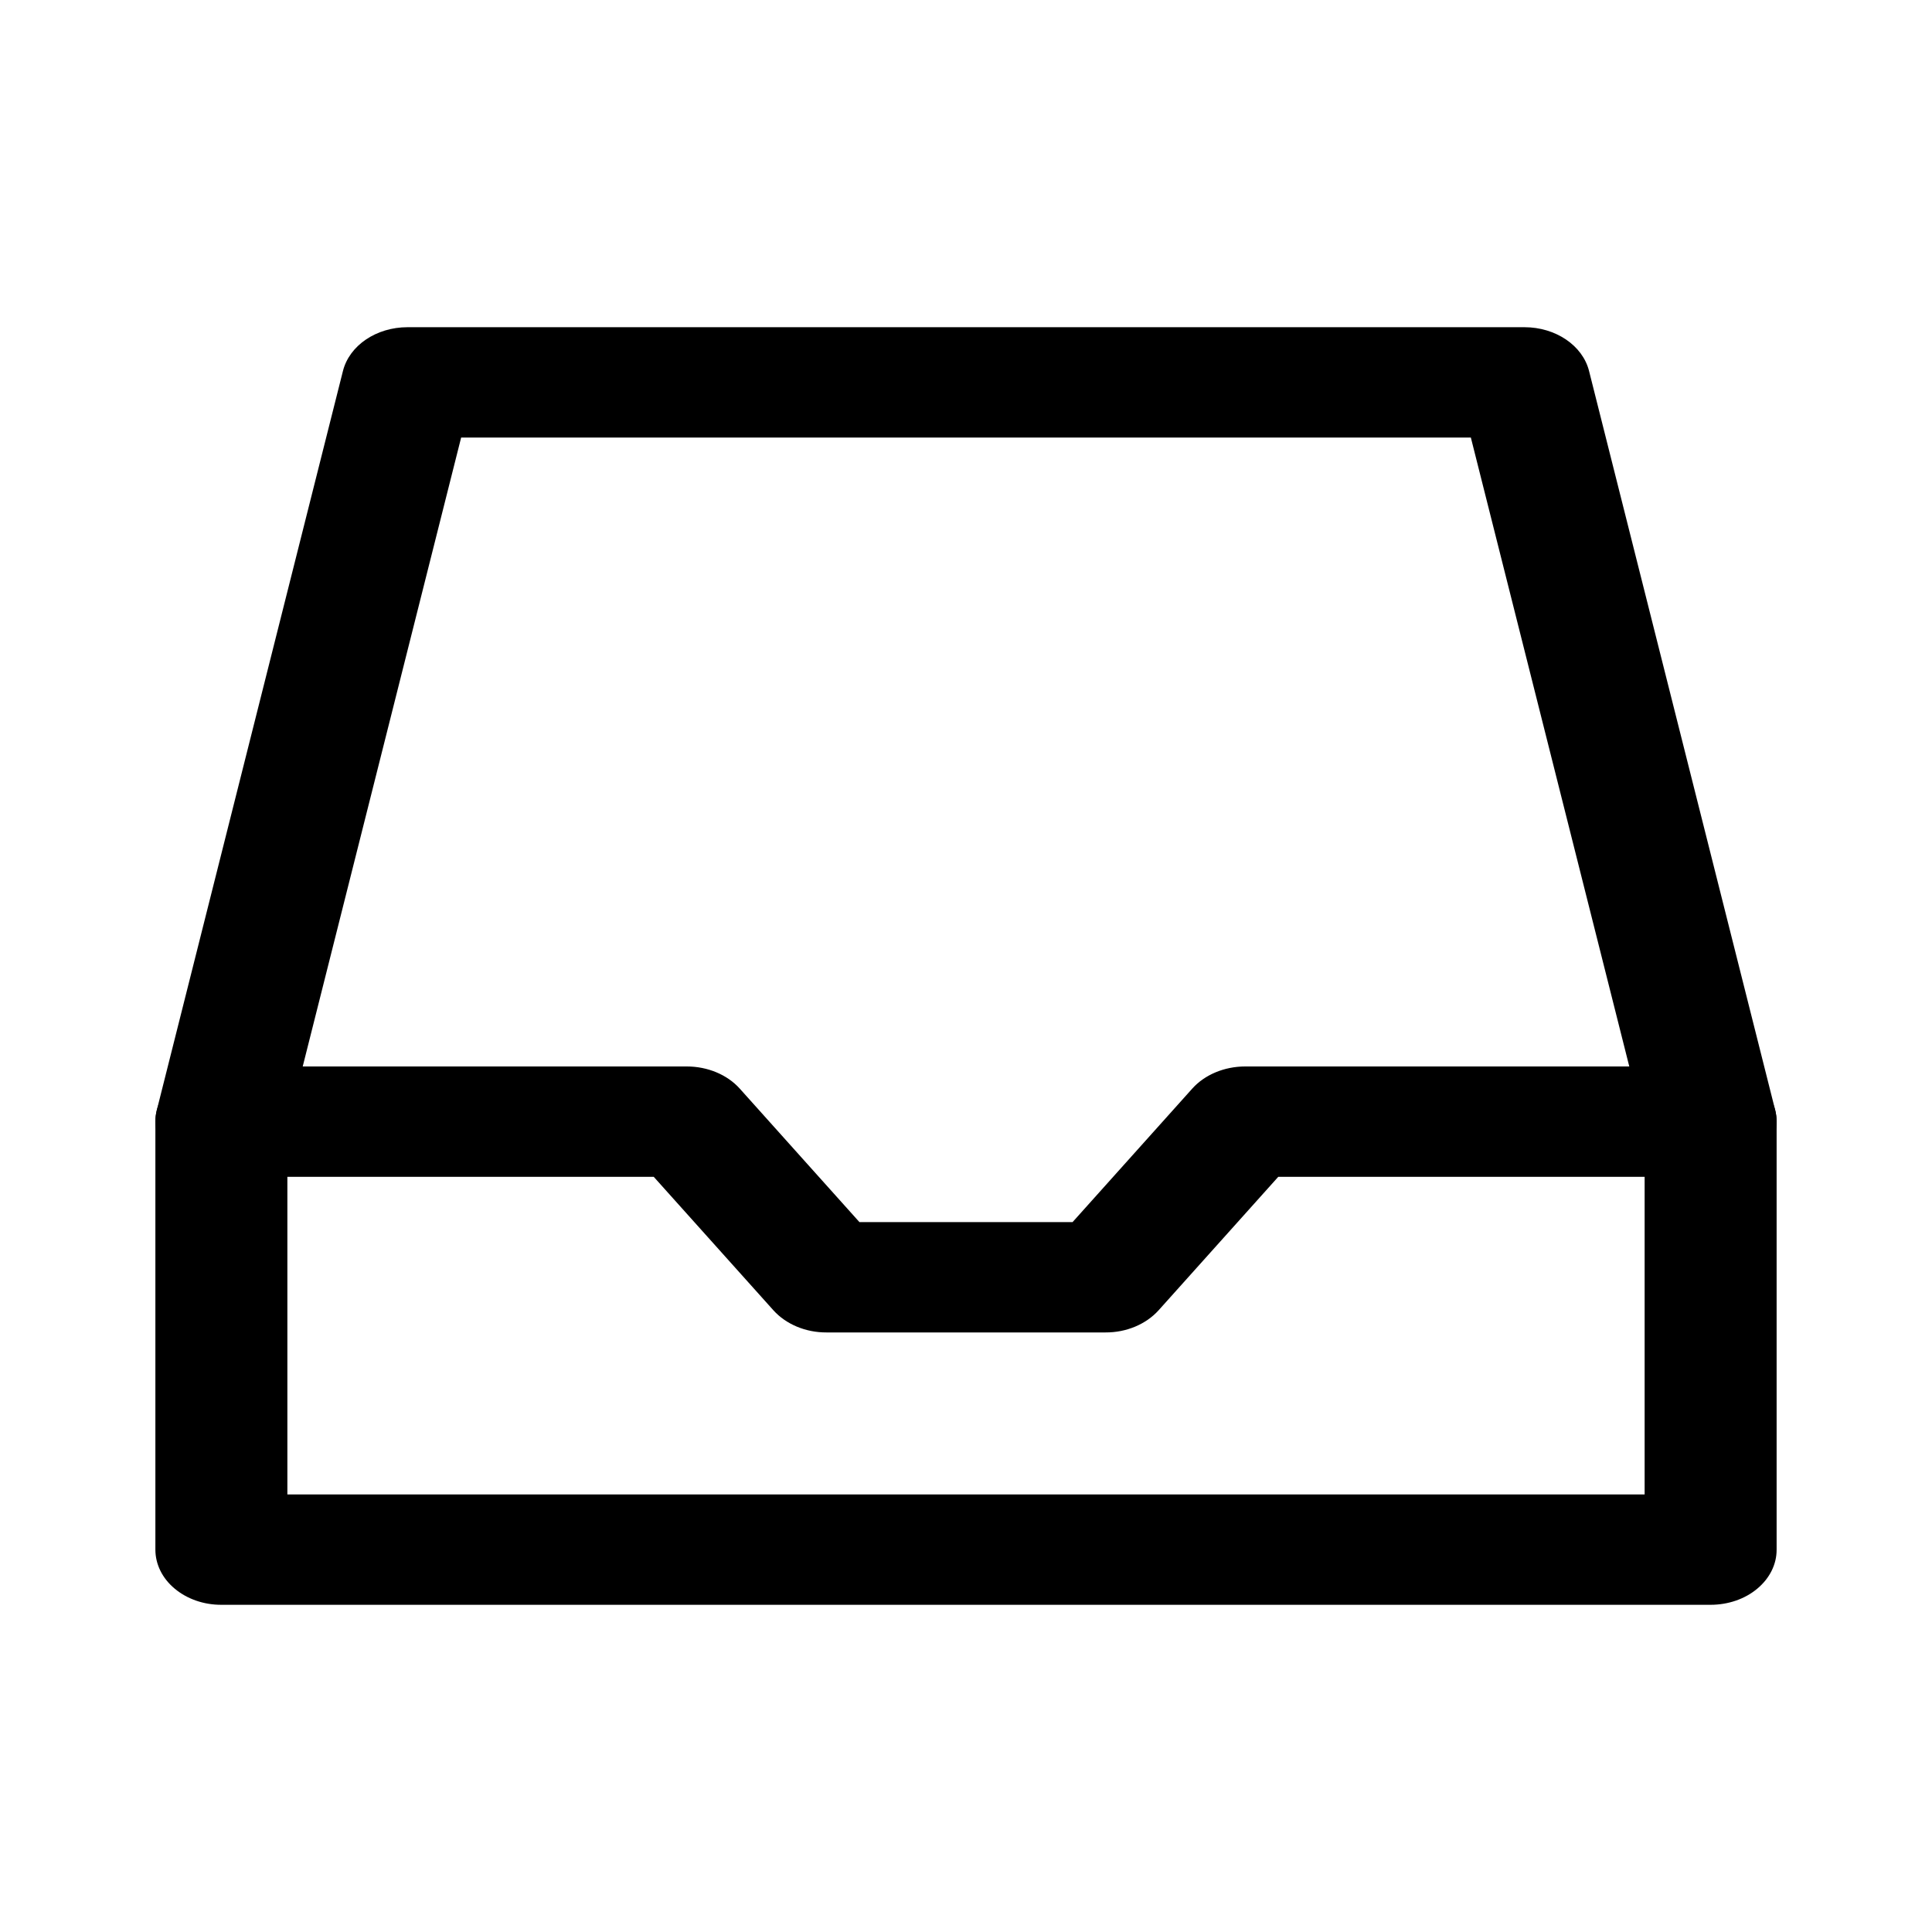
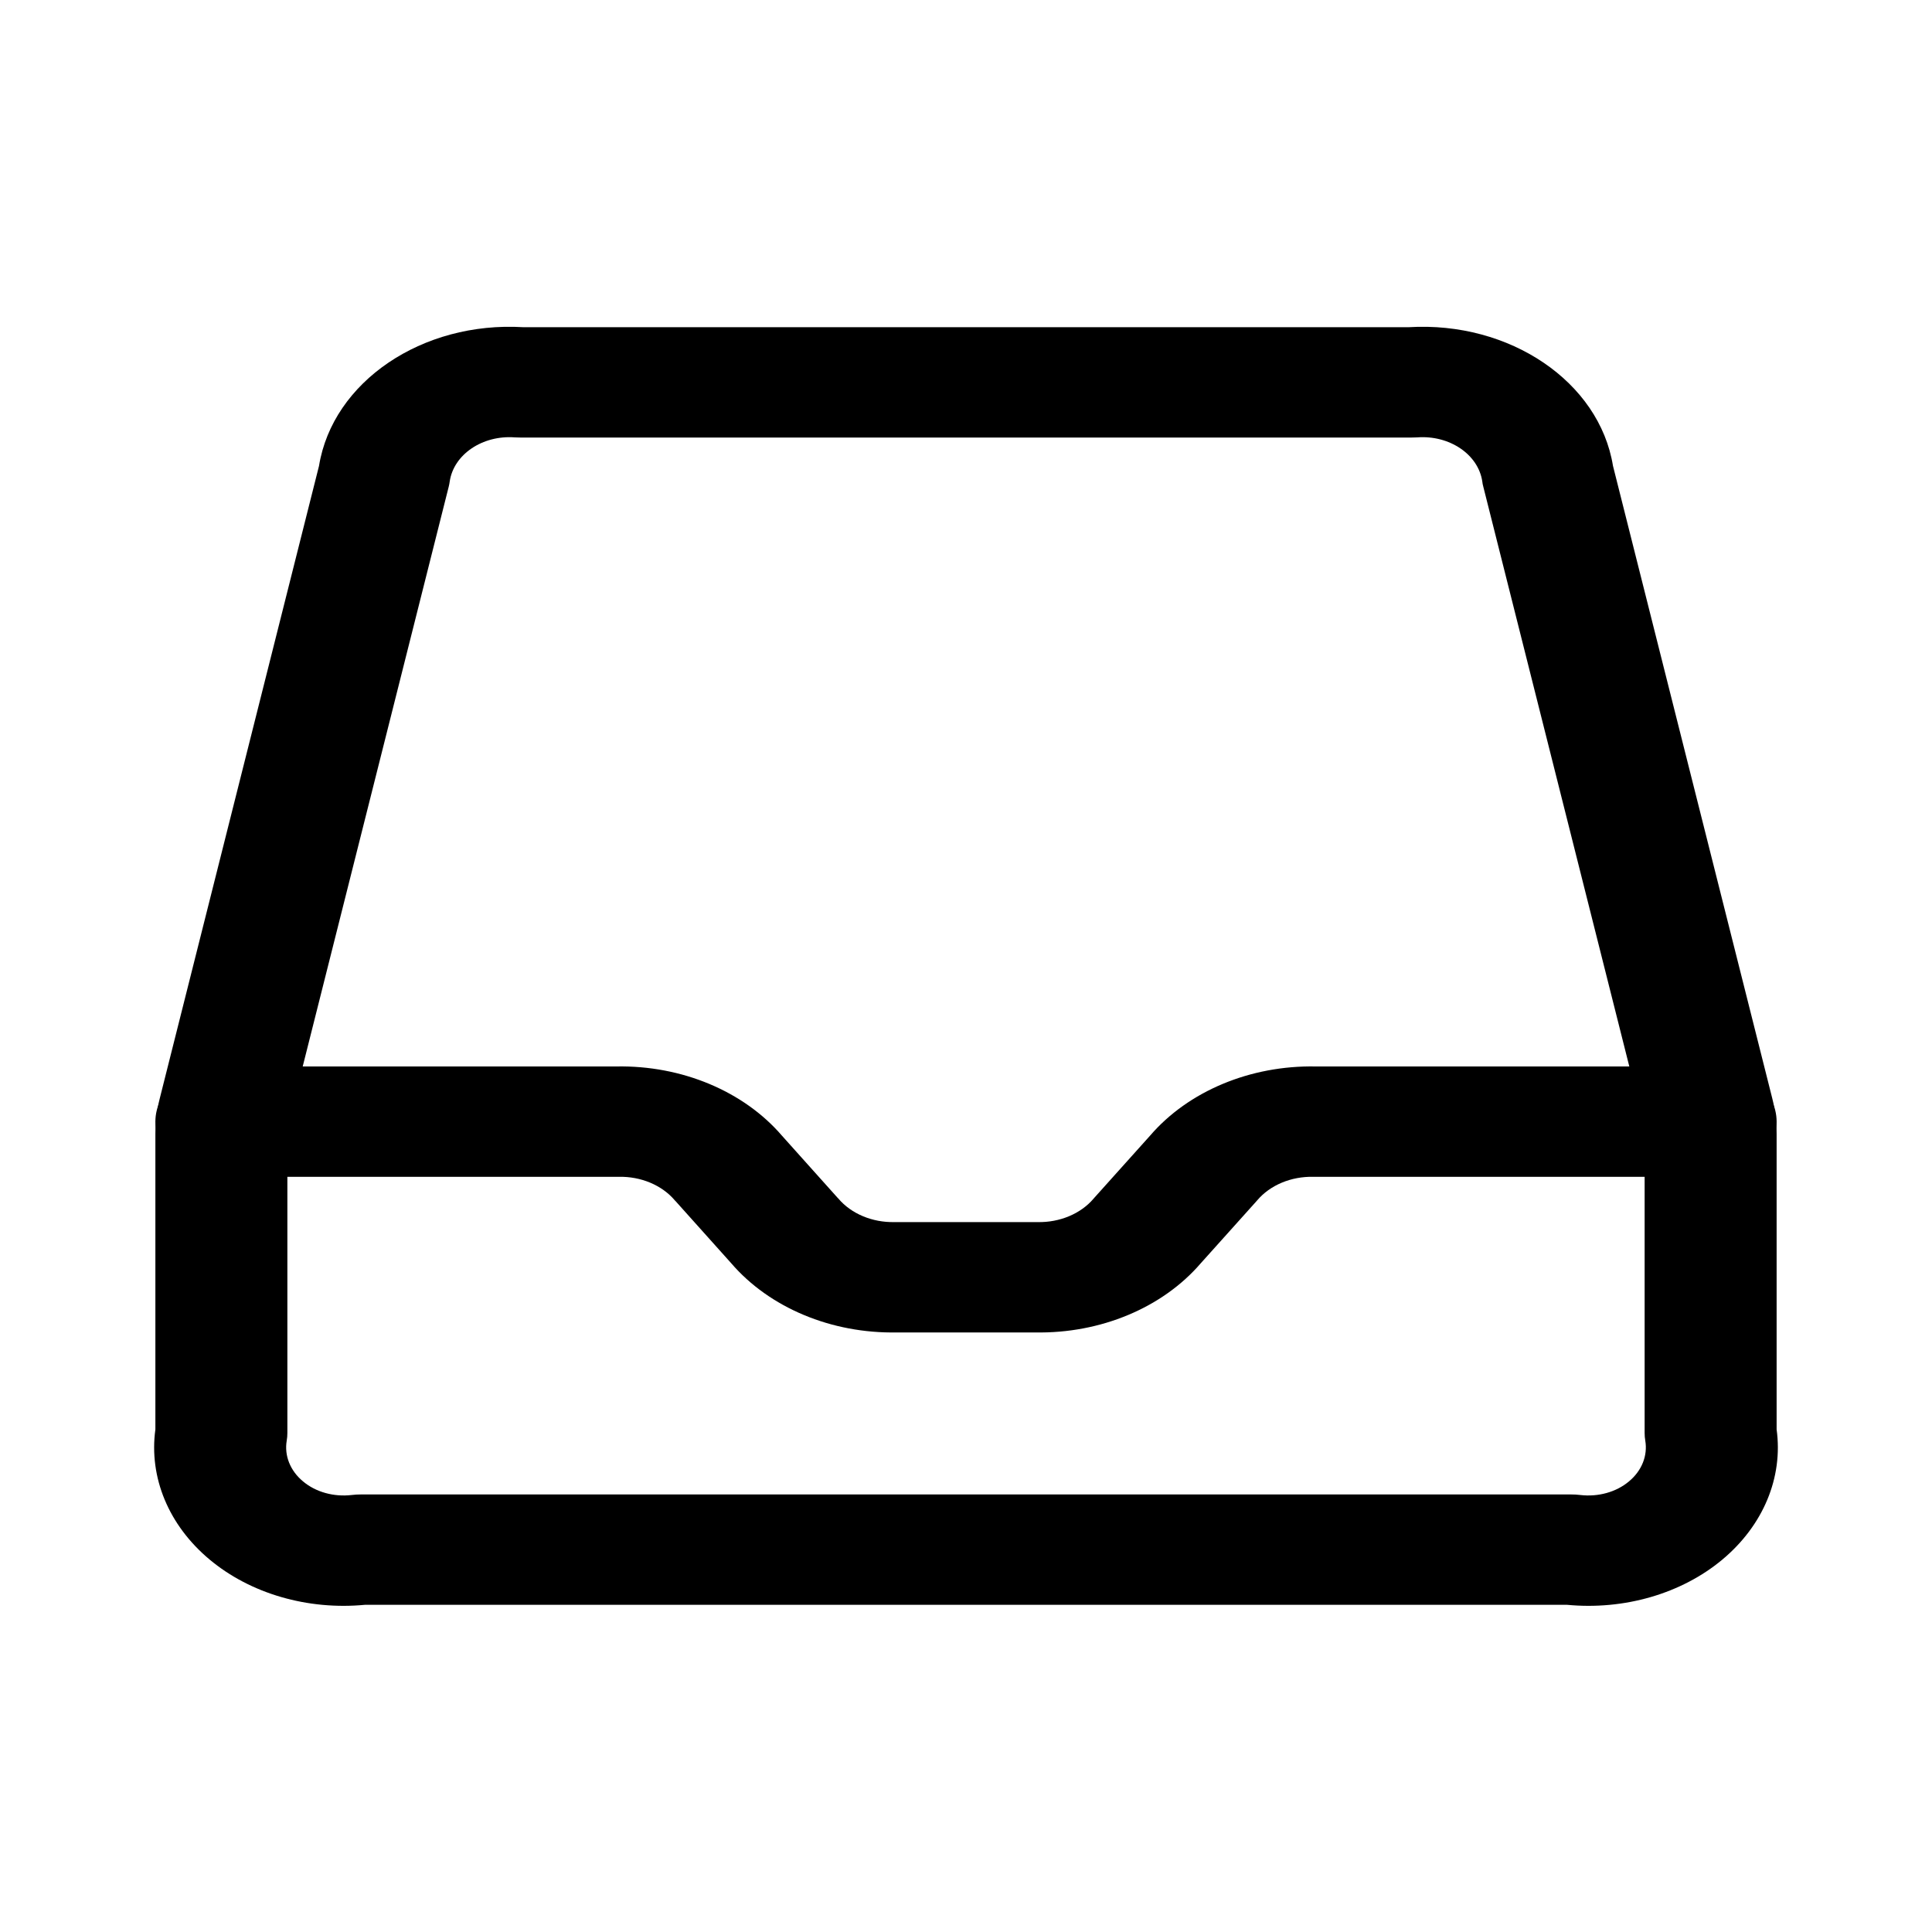
<svg xmlns="http://www.w3.org/2000/svg" viewBox="0 0 24 24" fill="none" shape-rendering="geometricPrecision">
  <g data-keyline="20x16" data-shape="landscape" transform="matrix(1.156247 0 0 0.9666646 -1.874963 0.4000254)">
-     <path d="M6 3.791L18 3.791C18.335 3.791 18.625 4.026 18.694 4.354L20.694 13.853C20.704 13.902 20.709 13.951 20.709 14L20.709 19.5C20.71 19.688 20.635 19.868 20.502 20.001C20.369 20.135 20.188 20.209 20 20.209L4 20.209C3.812 20.21 3.632 20.135 3.499 20.002C3.365 19.869 3.291 19.688 3.291 19.5L3.291 14C3.291 13.951 3.296 13.902 3.306 13.853L5.306 4.354C5.375 4.026 5.664 3.791 6 3.791zM6.576 5.209L4.709 14.074L4.709 18.791L19.291 18.791L19.291 14.074L17.424 5.209L6.576 5.209z" fill="black" />
-     <path d="M4 13.291L9 13.291C9.223 13.291 9.434 13.396 9.568 13.574L10.855 15.291L13.145 15.291L14.432 13.574C14.566 13.396 14.777 13.291 15 13.291L20 13.291C20.392 13.291 20.709 13.608 20.709 14C20.709 14.392 20.392 14.709 20 14.709L15.355 14.709L14.068 16.426C13.933 16.604 13.723 16.71 13.5 16.709L10.5 16.709C10.277 16.71 10.067 16.604 9.932 16.426L8.645 14.709L4 14.709C3.608 14.709 3.291 14.392 3.291 14C3.291 13.608 3.608 13.291 4 13.291z" fill="black" />
+     <path d="M7.245 3.791L16.755 3.791C17.842 3.712 18.804 4.492 18.951 5.573L20.662 13.7C20.694 13.85 20.709 14.003 20.709 14.156L20.709 17.955C20.78 18.572 20.566 19.188 20.127 19.627C19.688 20.066 19.072 20.28 18.455 20.209L5.545 20.209C4.928 20.28 4.312 20.066 3.873 19.627C3.434 19.188 3.22 18.572 3.291 17.955L3.291 14.156C3.291 14.004 3.306 13.851 3.338 13.702L5.049 5.573C5.196 4.492 6.158 3.712 7.245 3.791zM7.217 5.209C7.196 5.209 7.175 5.208 7.154 5.207C6.805 5.175 6.495 5.427 6.453 5.775C6.451 5.796 6.447 5.817 6.443 5.838L4.726 13.993C4.715 14.046 4.709 14.101 4.709 14.156L4.709 18C4.709 18.034 4.707 18.067 4.702 18.1C4.675 18.292 4.739 18.486 4.877 18.623C5.014 18.761 5.208 18.825 5.4 18.798C5.433 18.793 5.467 18.791 5.5 18.791L18.5 18.791C18.534 18.791 18.567 18.793 18.6 18.798C18.792 18.825 18.986 18.761 19.123 18.623C19.261 18.486 19.325 18.292 19.298 18.1C19.293 18.067 19.291 18.034 19.291 18L19.291 14.156C19.291 14.101 19.285 14.046 19.274 13.992L17.557 5.837C17.552 5.817 17.549 5.796 17.547 5.775C17.505 5.427 17.195 5.175 16.846 5.207C16.825 5.208 16.804 5.209 16.783 5.209L7.217 5.209z" fill="black" />
+     <path d="M4 13.291L8.242 13.291C8.946 13.275 9.612 13.609 10.023 14.181L10.617 14.974C10.621 14.979 10.625 14.984 10.629 14.989C10.767 15.184 10.993 15.297 11.231 15.291C11.238 15.291 11.244 15.291 11.25 15.291L12.75 15.291C12.756 15.291 12.762 15.291 12.769 15.291C13.007 15.297 13.233 15.184 13.371 14.989C13.375 14.984 13.379 14.979 13.382 14.974L13.977 14.181C14.388 13.609 15.054 13.275 15.758 13.291L20 13.291C20.392 13.291 20.709 13.608 20.709 14C20.709 14.392 20.392 14.709 20 14.709L15.75 14.709C15.744 14.709 15.738 14.709 15.731 14.709C15.493 14.703 15.267 14.816 15.129 15.011C15.125 15.016 15.121 15.021 15.118 15.026L14.523 15.819C14.112 16.391 13.446 16.725 12.742 16.709L11.258 16.709C10.554 16.725 9.888 16.391 9.477 15.819L8.883 15.026C8.879 15.021 8.875 15.016 8.871 15.011C8.733 14.816 8.507 14.703 8.269 14.709C8.262 14.709 8.256 14.709 8.25 14.709L4 14.709C3.608 14.709 3.291 14.392 3.291 14C3.291 13.608 3.608 13.291 4 13.291z" fill="black" />
  </g>
</svg>
